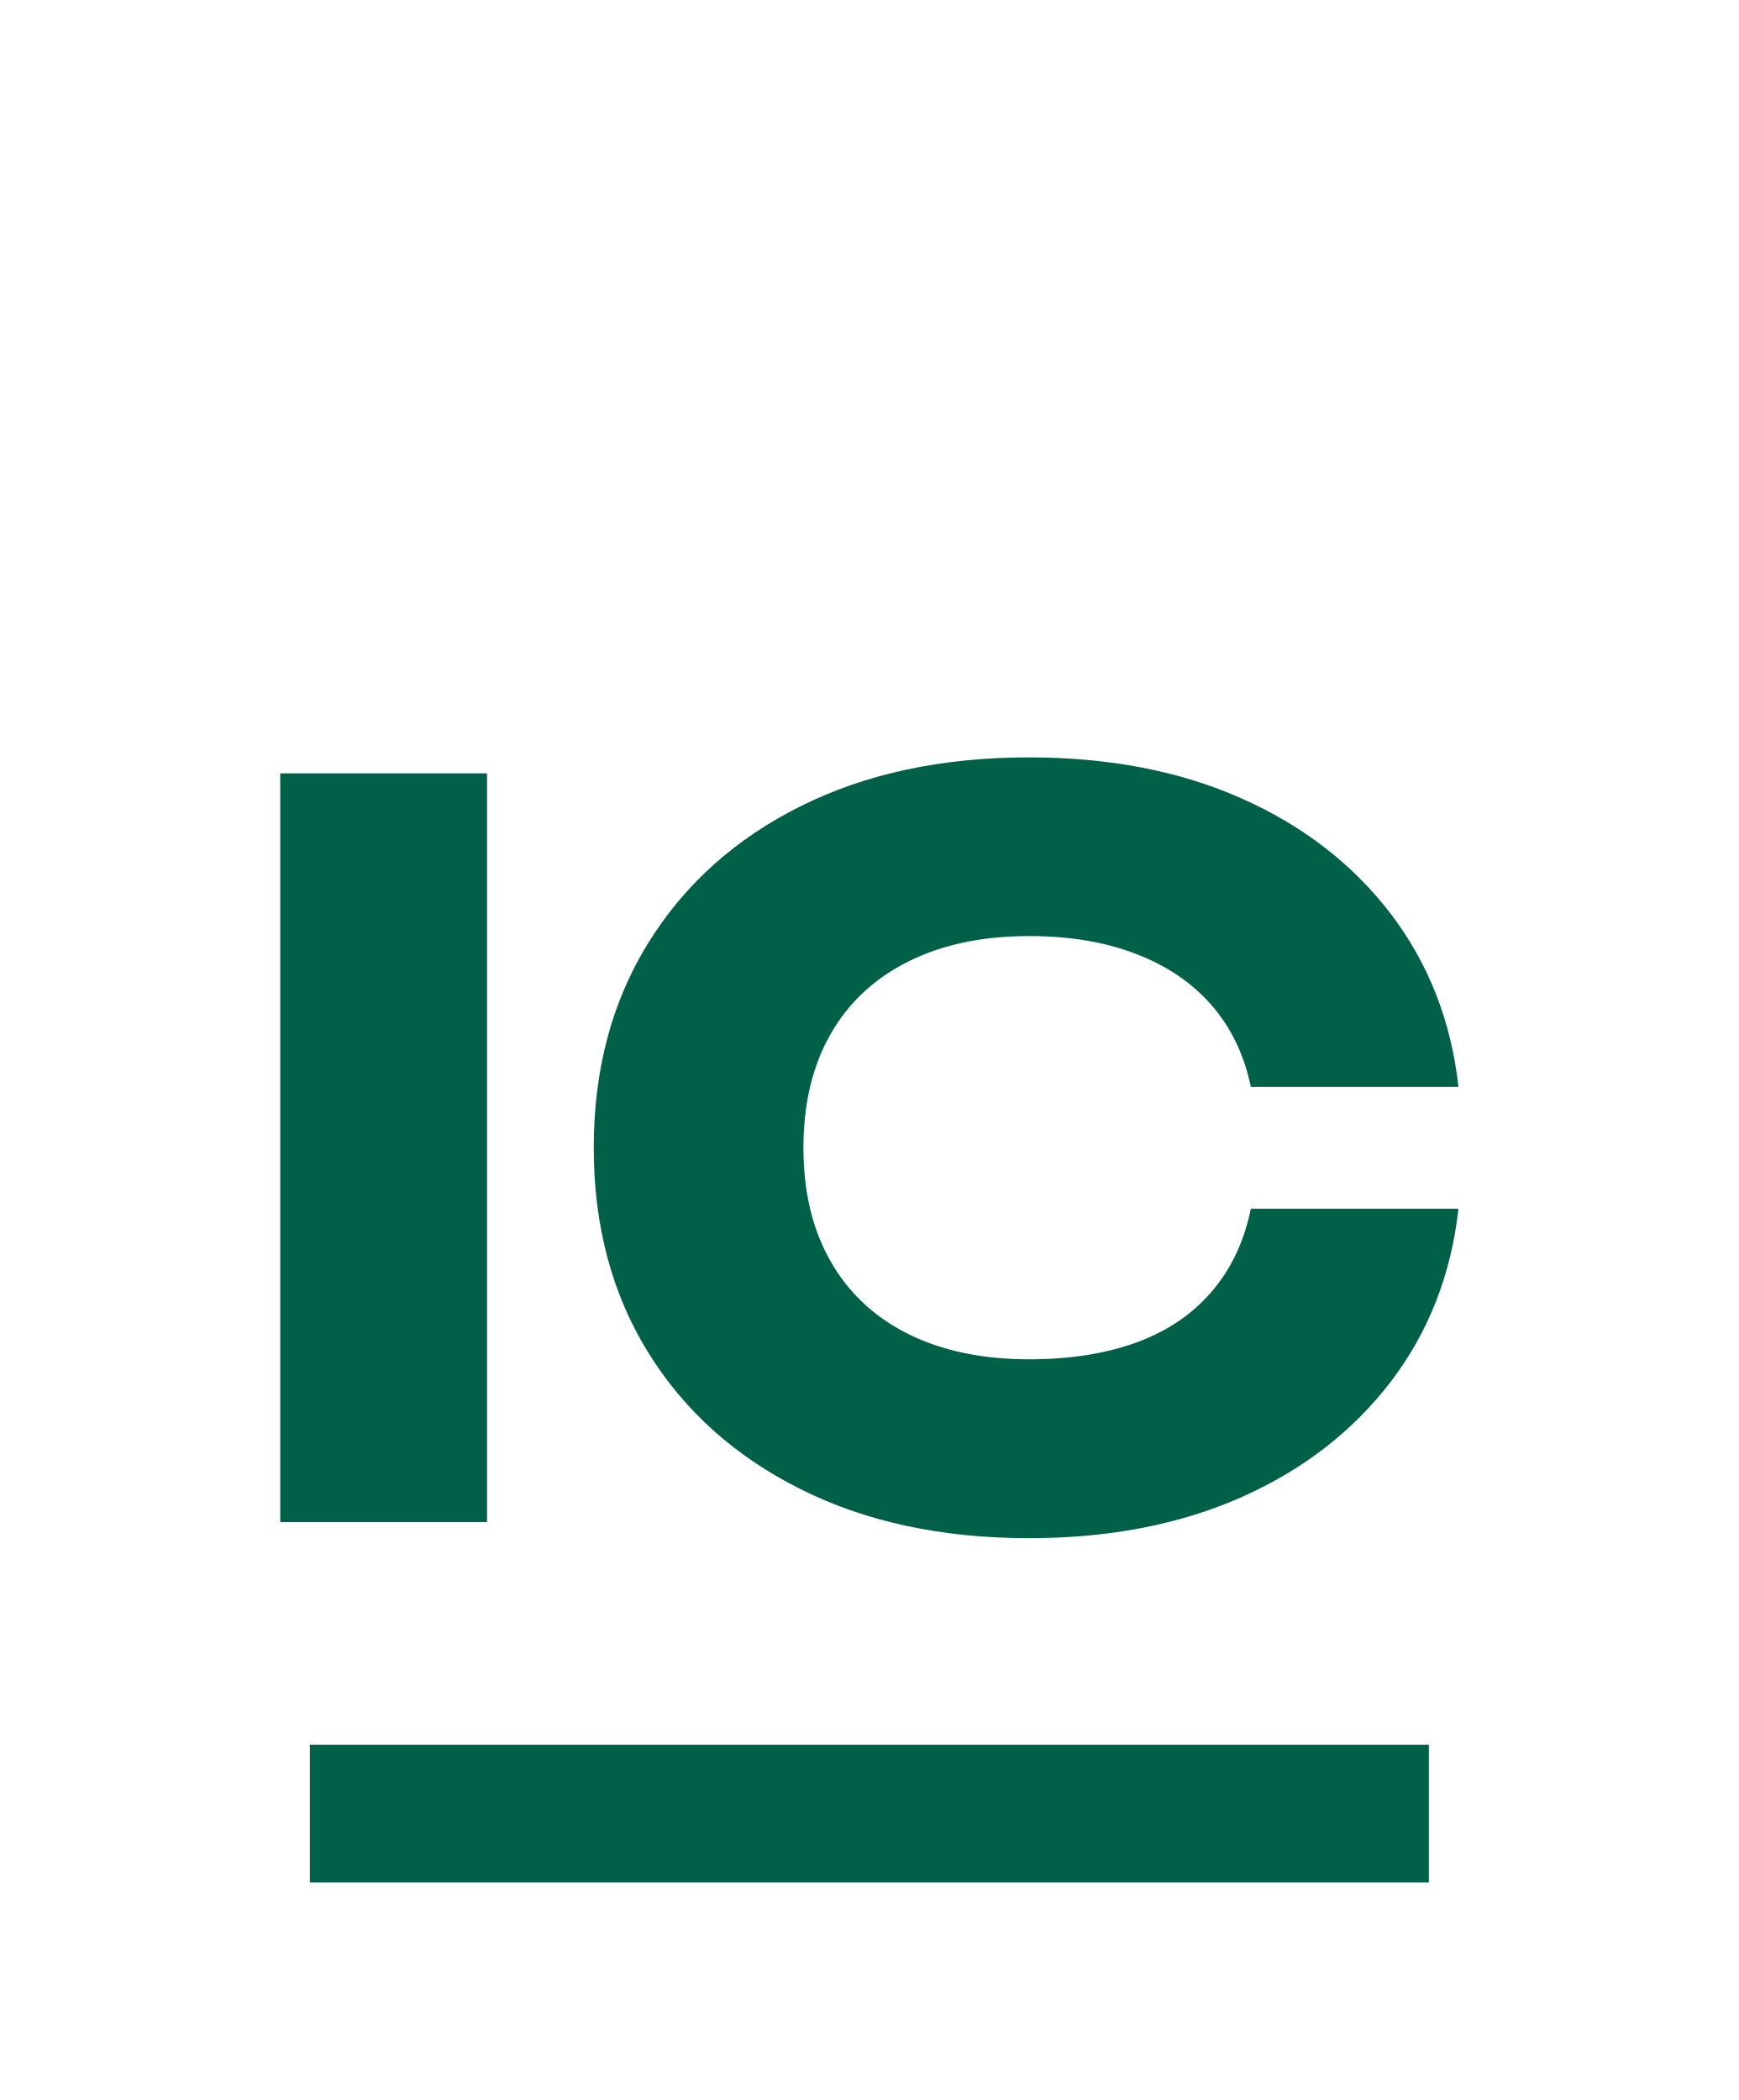
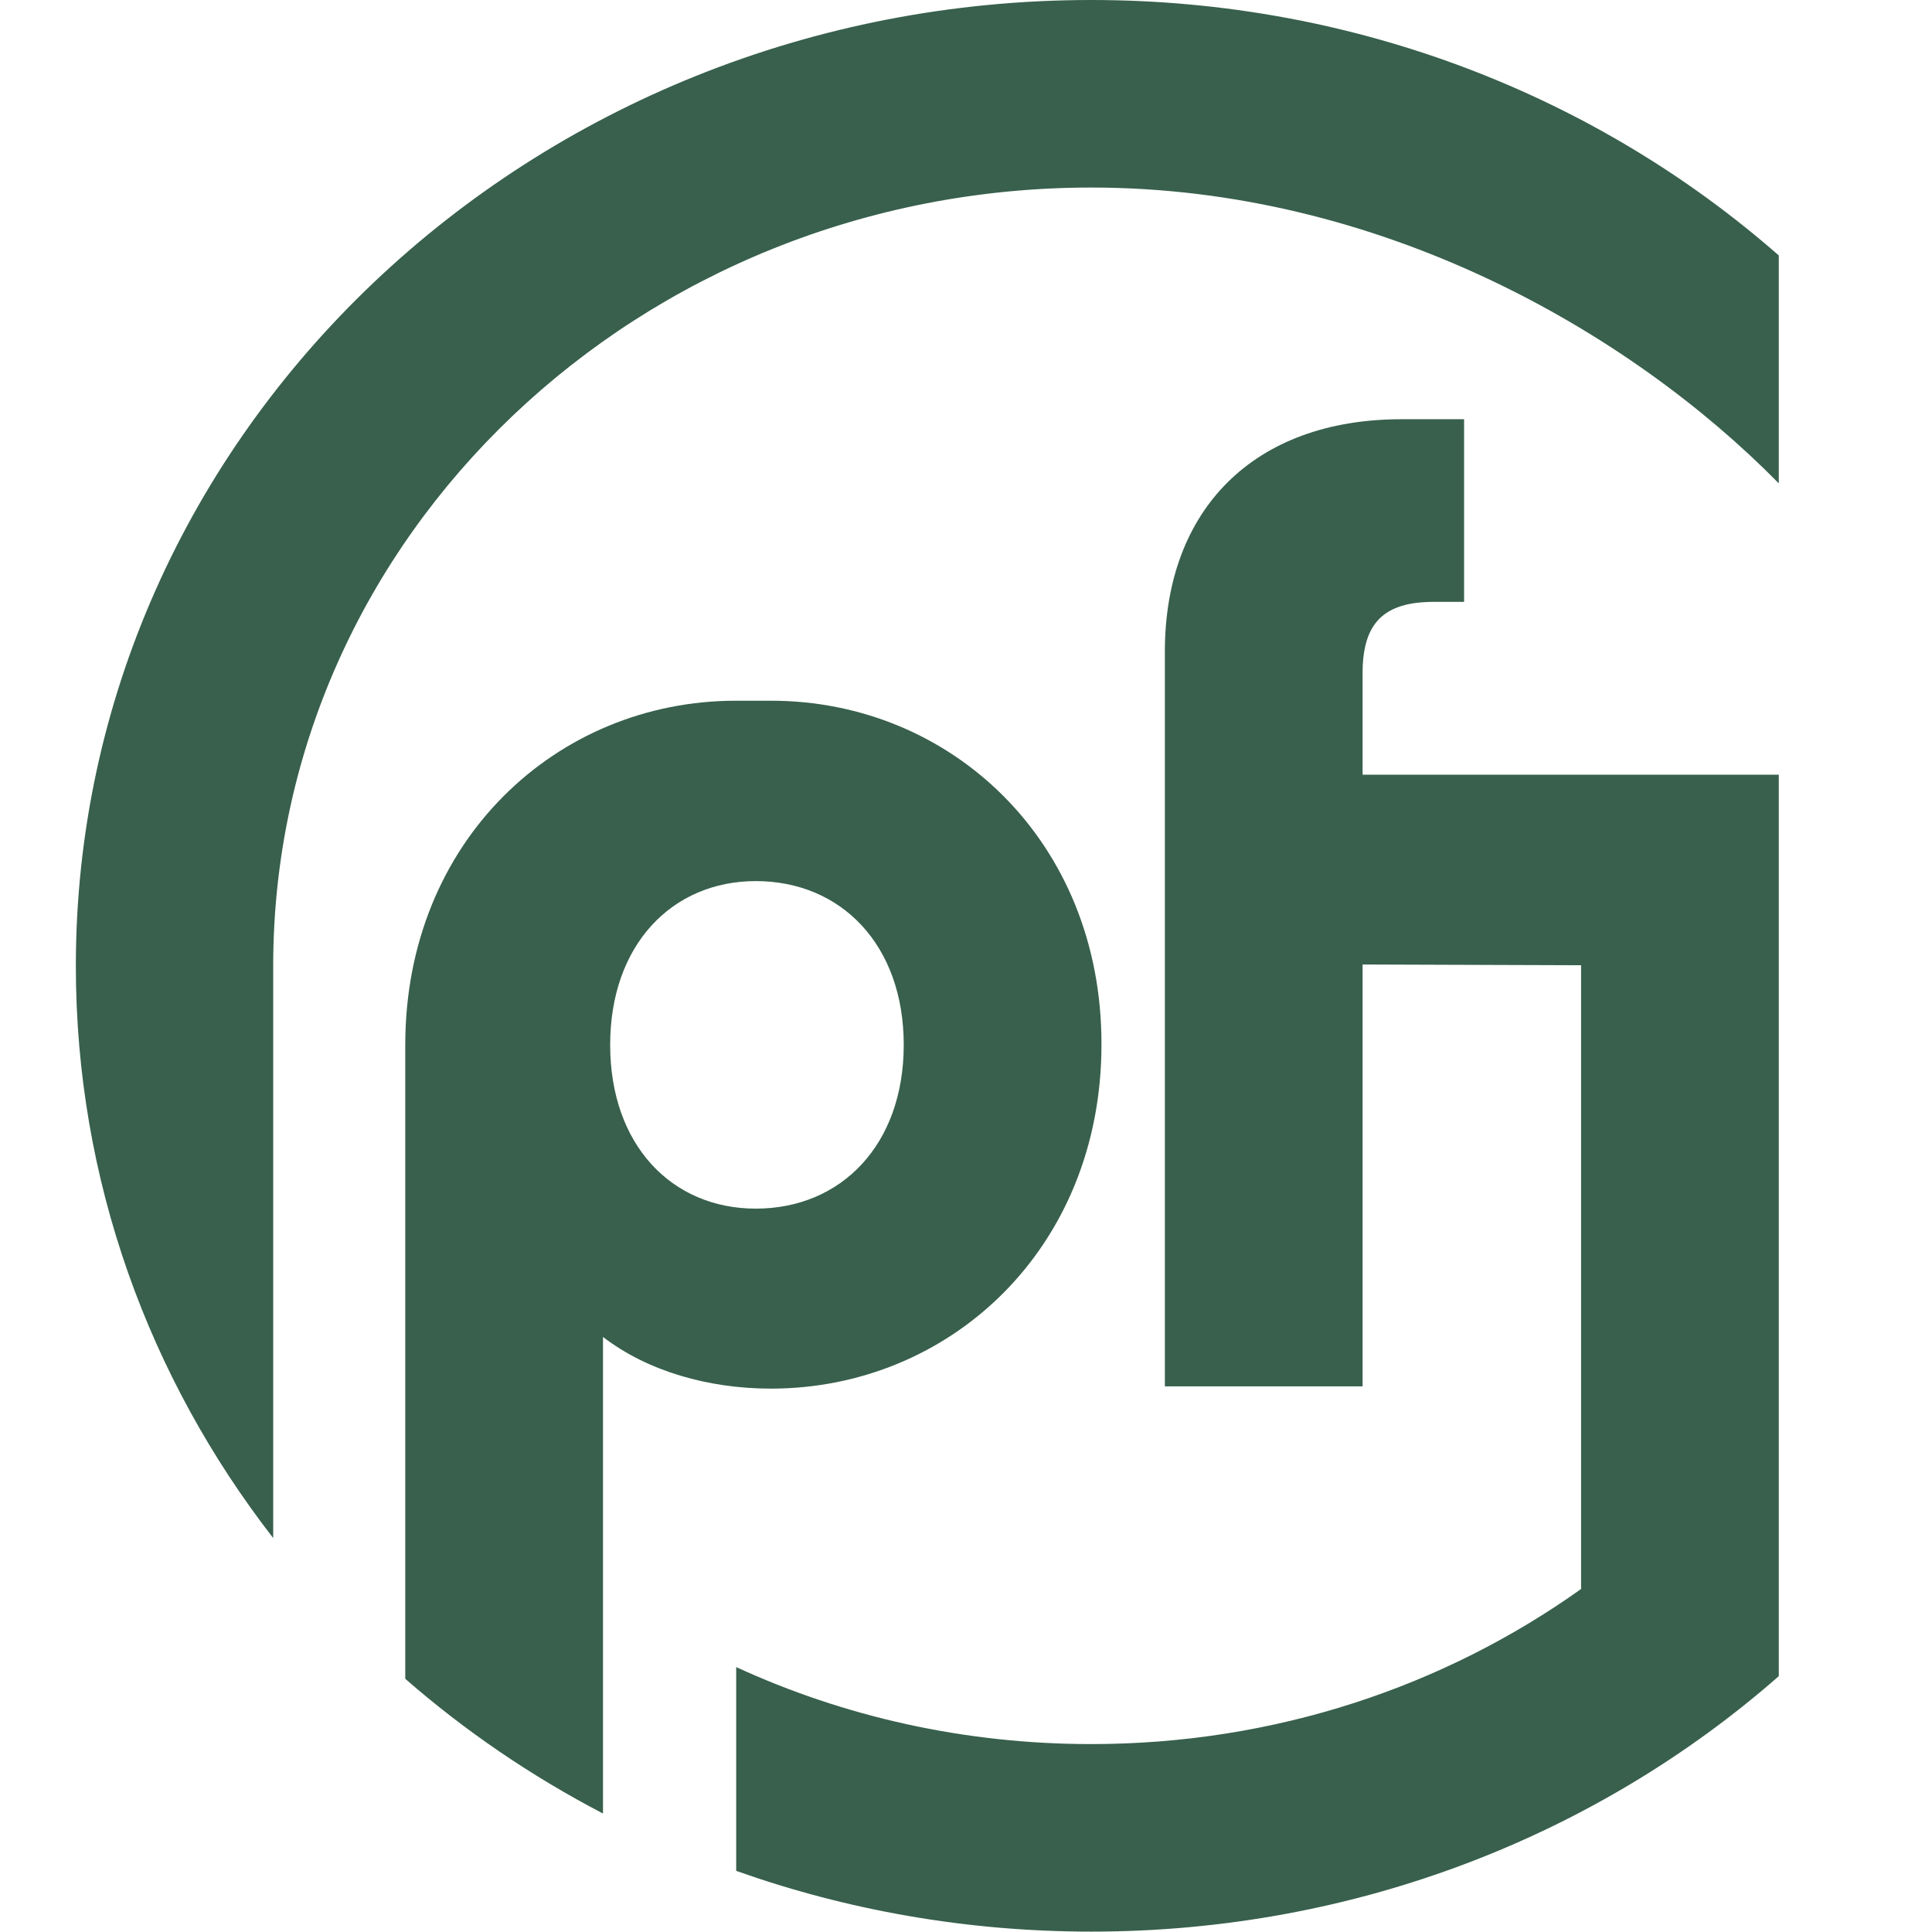
- <svg xmlns="http://www.w3.org/2000/svg" width="101" height="122" viewBox="0 0 101 122" fill="none">
-   <path d="M16.28 88.43L16.28 44.93L28.29 44.93L28.29 88.43L16.28 88.43ZM72.66 70.22L84.72 70.22Q84.08 75.96 80.78 80.28Q77.47 84.60 72.11 86.98Q66.74 89.36 59.78 89.36L59.78 89.36Q52.18 89.36 46.50 86.51Q40.81 83.67 37.65 78.57Q34.49 73.46 34.49 66.68L34.49 66.68Q34.49 59.89 37.65 54.79Q40.81 49.68 46.50 46.84Q52.18 44.00 59.78 44.00L59.78 44.00Q66.74 44.00 72.11 46.38Q77.47 48.76 80.78 53.08Q84.08 57.40 84.72 63.14L84.72 63.14L72.66 63.14Q72.08 60.36 70.39 58.41Q68.71 56.47 66.02 55.43Q63.32 54.38 59.78 54.38L59.78 54.38Q55.72 54.38 52.76 55.86Q49.80 57.34 48.24 60.09Q46.67 62.85 46.67 66.68L46.67 66.68Q46.67 70.51 48.24 73.26Q49.80 76.02 52.76 77.50Q55.72 78.97 59.78 78.97L59.78 78.97Q63.32 78.97 66.02 77.99Q68.71 77.00 70.39 75.03Q72.08 73.06 72.66 70.22L72.66 70.22Z" fill="#006048" />
-   <rect x="18" y="101.36" width="65" height="8" fill="#006048" />
+ <svg xmlns="http://www.w3.org/2000/svg" width="122" height="122" viewBox="0 0 512 512" fill="none">
+   <g fill="#38604D">
+     <path d="M361.1,205.3l0-26.9c0-13.3,5.6-18.9,18.9-18.9h8v-48.4h-16.6c-39.1,0-62.7,23.9-62.7,61.6v194.7h52.4V255.6l57.9,0.2v165.3c-36.2,25.8-81.1,41.1-129.8,41.1c-33.7,0-65.6-7.3-94.1-20.4v54c29.3,10.4,61,16.1,94.1,16.1c70.3,0,134.3-25.7,182.2-67.7V205.3H361.1z" />
+     <path d="M471.4,128.1V67.7C423.5,25.7,359.5,0,289.2,0C140.6,0,20.1,114.6,20.1,256c0,56.8,19.4,109.2,52.3,151.6V256c0-113.9,97.1-206.3,216.8-206.3C365.6,49.7,431.8,87.8,471.4,128.1z" />
+     <path d="M204.4,185.7h-9.4c-47.4,0-87.6,37.1-87.6,91.2l0,168c15.8,13.8,33.4,25.8,52.4,35.7V354.3c11.8,9.1,28,13.7,44.5,13.7c47.4,0,87.6-37.1,87.6-91.2C292,222.8,251.8,185.7,204.4,185.7z M200.3,320.3c-22.3,0-38.6-16.9-38.6-43.4s16.4-43.4,38.6-43.4c22.6,0,39.2,16.9,39.2,43.4S222.9,320.3,200.3,320.3z" />
+   </g>
</svg>
